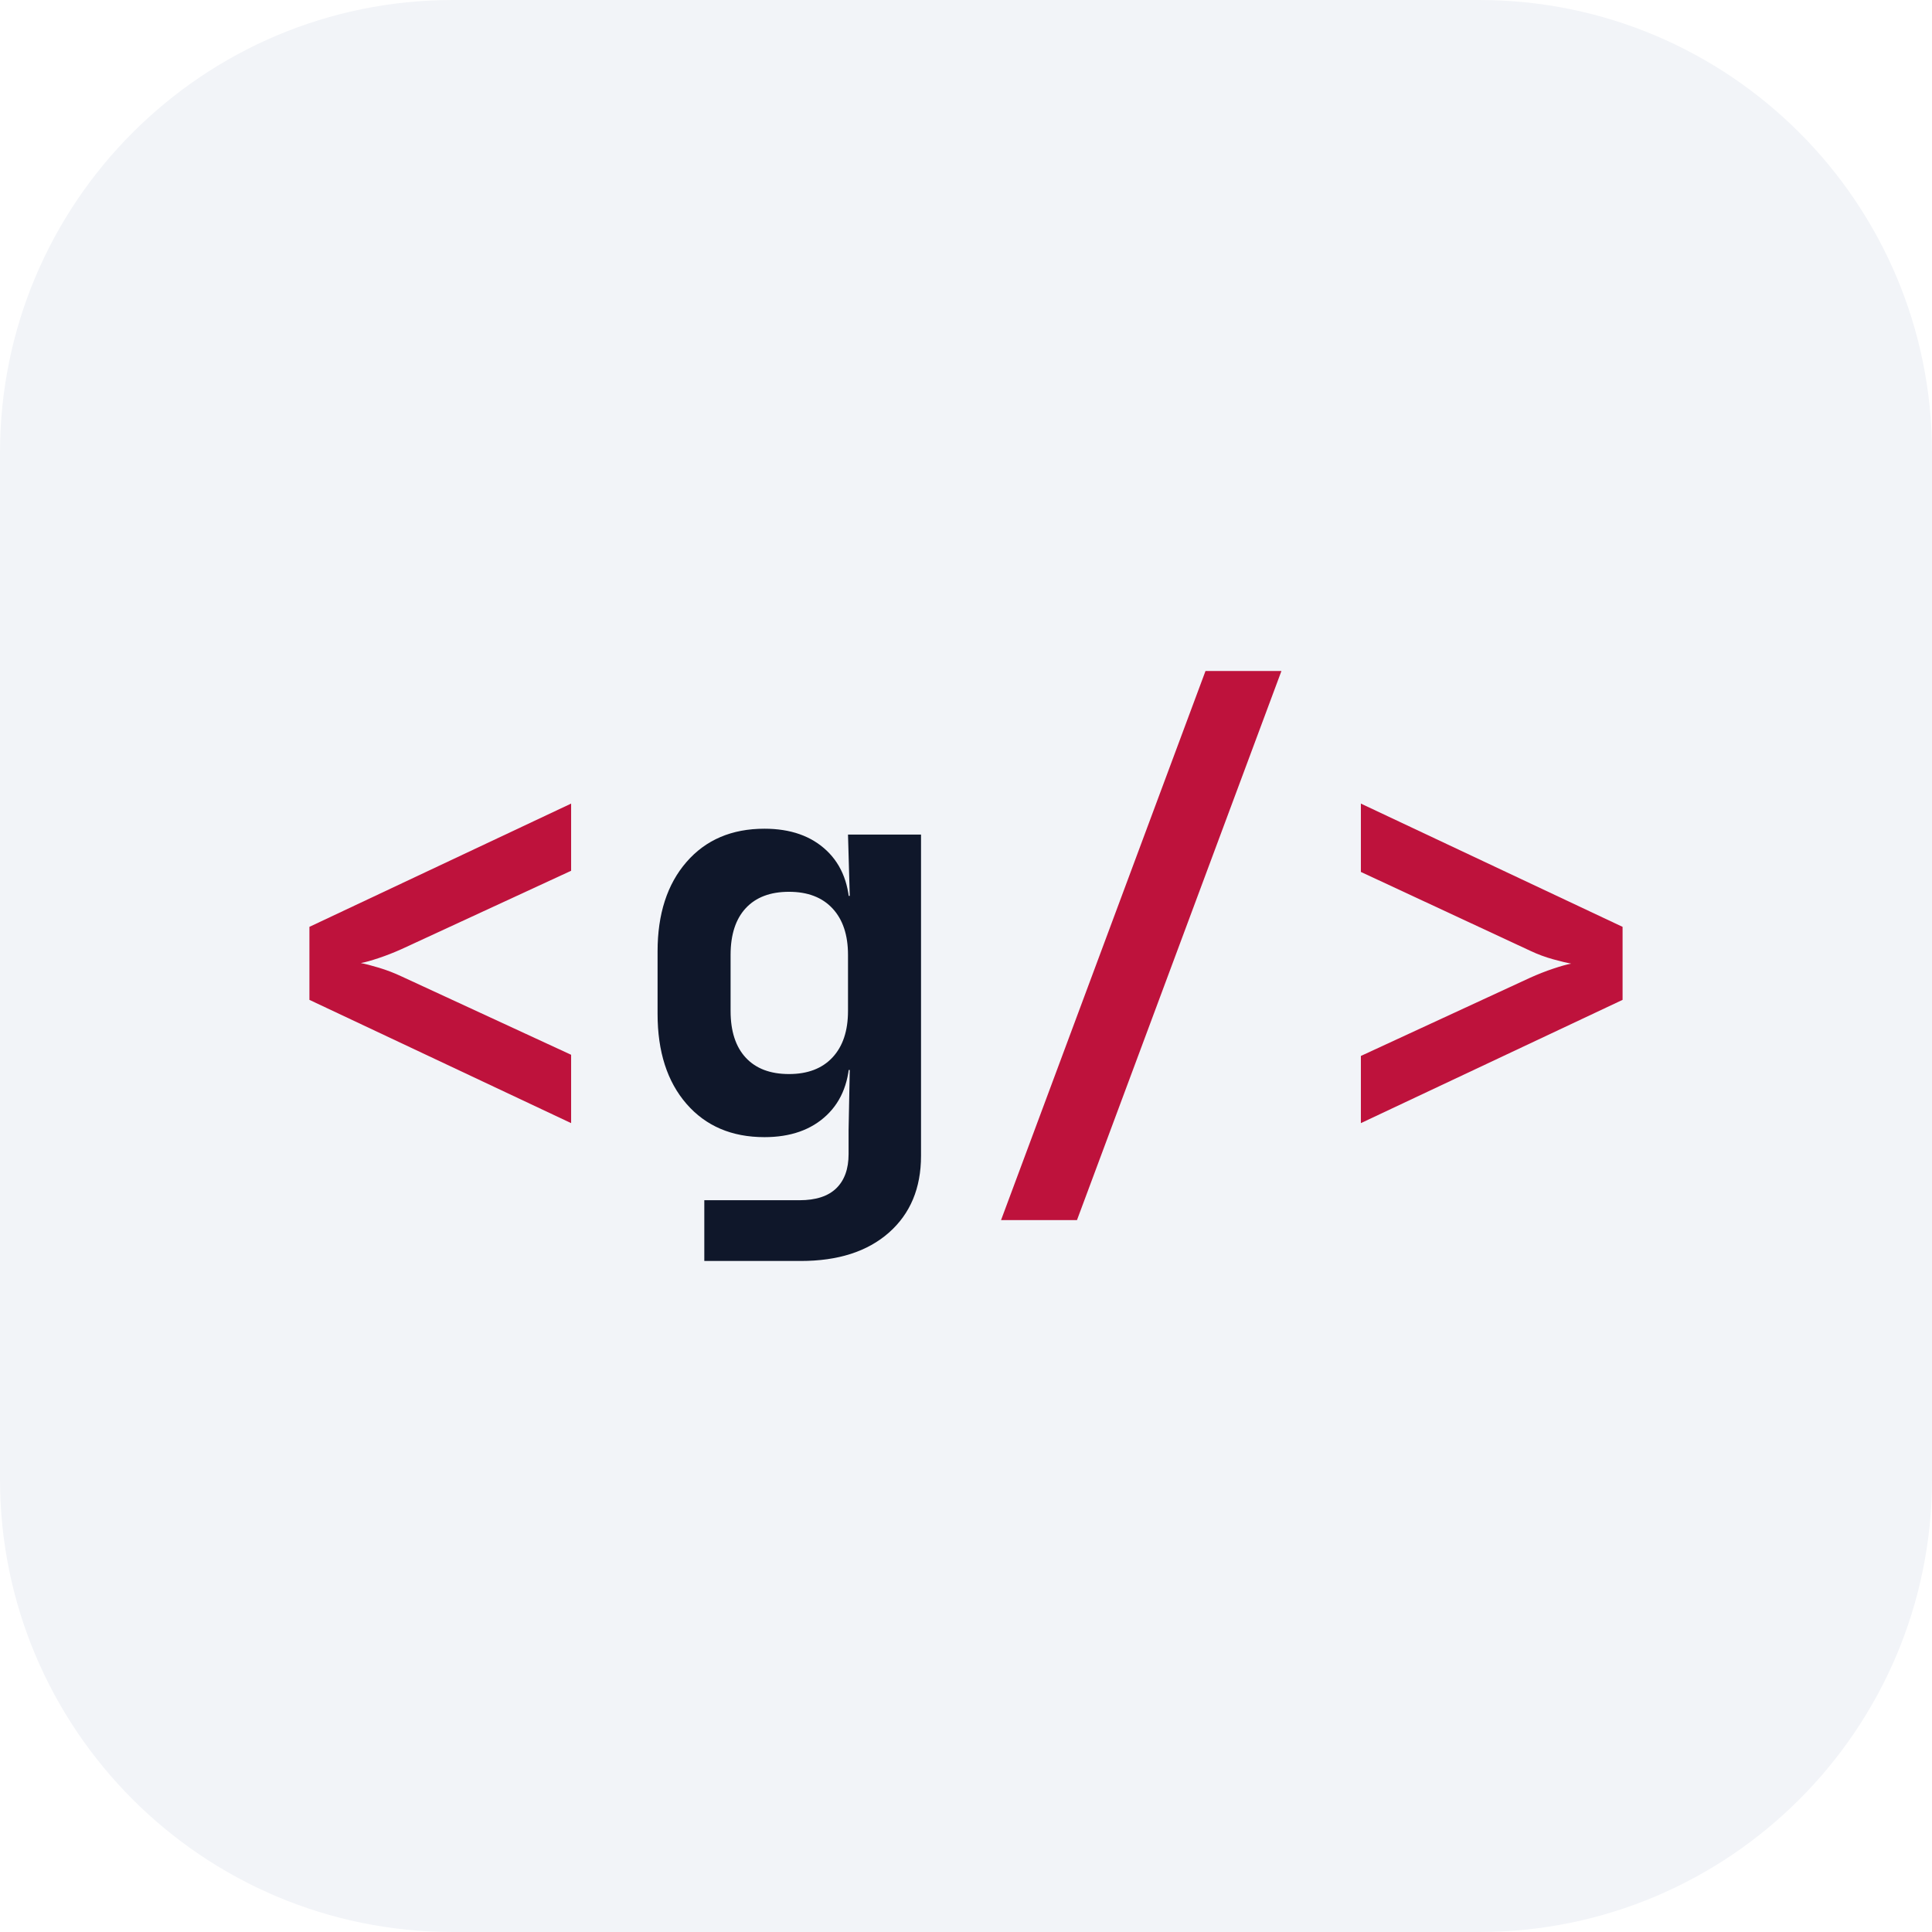
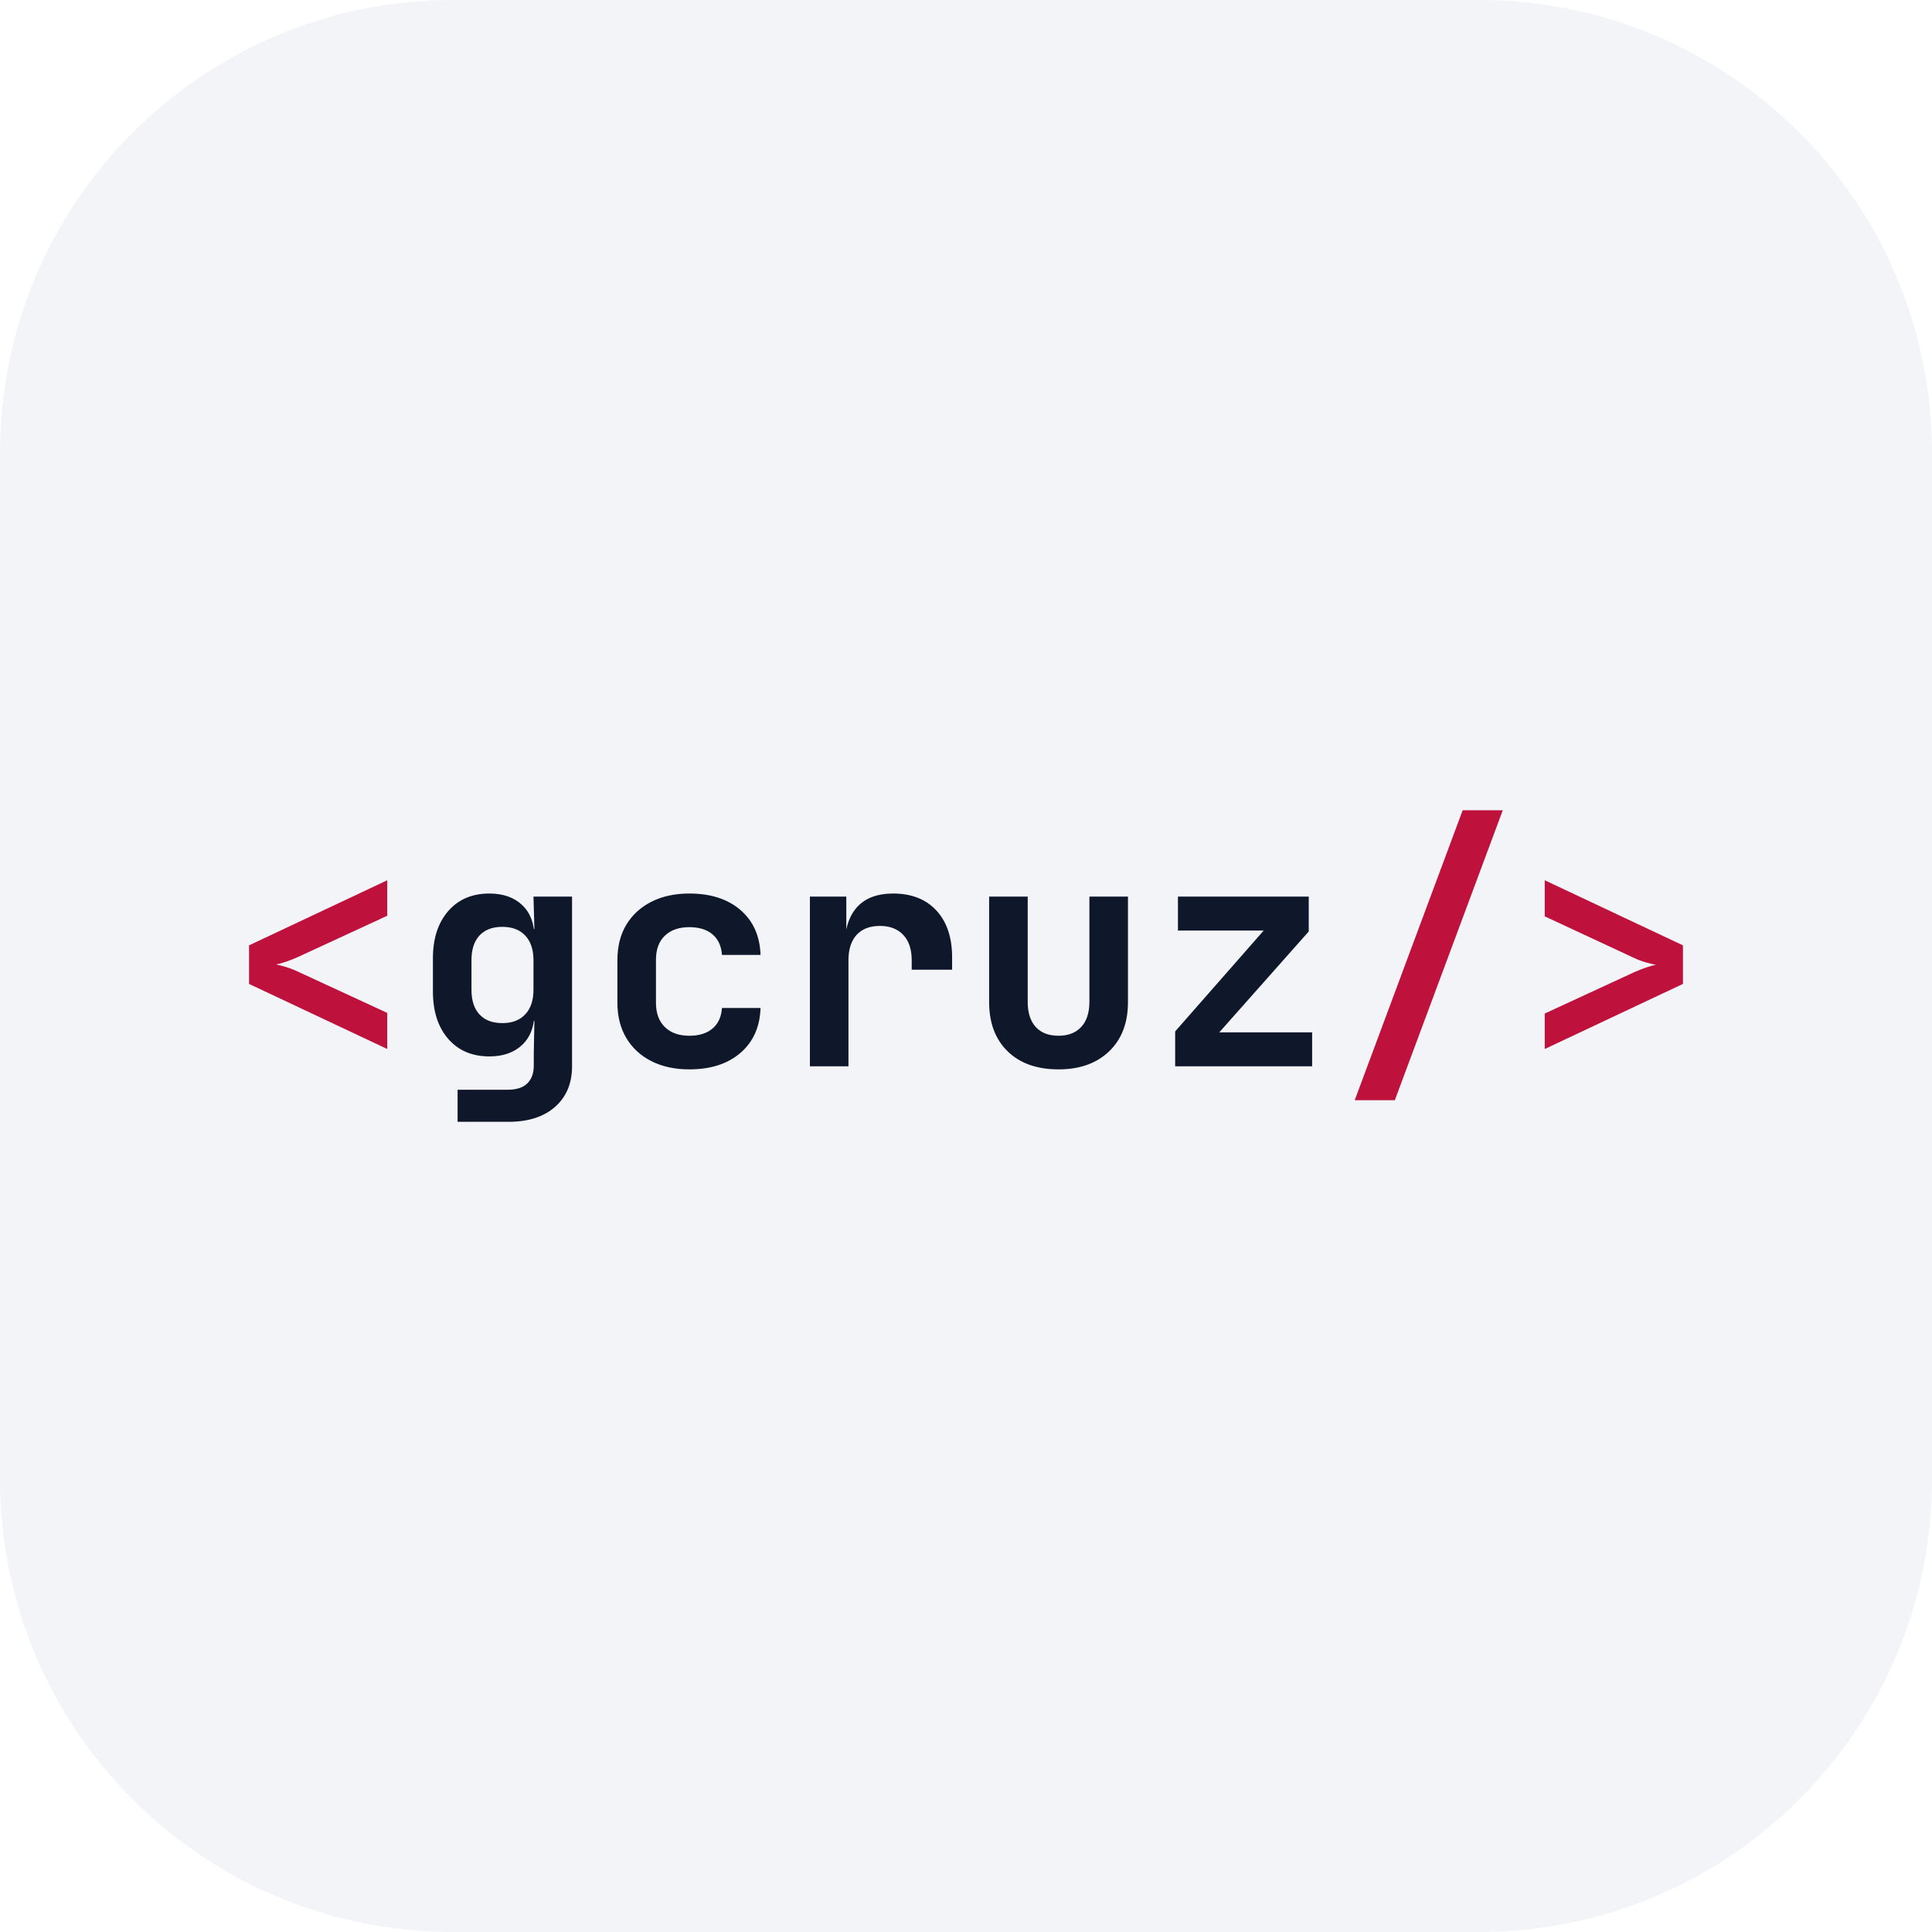
<svg xmlns="http://www.w3.org/2000/svg" width="256" height="256" viewBox="0 0 256 256" fill="none">
  <rect width="256" height="256" rx="60" fill="#f2f4f8" />
-   <g transform="translate(41 88.91)">
-     <path d="M34.676 59.909 0.0 43.577V33.902L34.676 17.57V26.472L12.23 36.843Q10.681 37.54 9.172 38.043Q7.663 38.546 6.811 38.701Q7.663 38.856 9.211 39.32Q10.759 39.785 12.23 40.481L34.676 50.853Z M91.644 72.758 118.735 0.0H128.797L101.706 72.758Z M139.324 59.909V51.008L161.77 40.636Q163.319 39.94 164.828 39.436Q166.337 38.933 167.189 38.778Q166.337 38.624 164.789 38.198Q163.241 37.772 161.77 37.076L139.324 26.626V17.57L174.0 33.902V43.577Z" fill="#be123c" />
+   <g transform="translate(33 107.36)">
+     <path d="M18.313 31.639 0.0 23.014V17.904L18.313 9.279V13.98L6.459 19.458Q5.641 19.826 4.844 20.091Q4.047 20.357 3.597 20.439Q4.047 20.521 4.864 20.766Q5.682 21.011 6.459 21.379L18.313 26.857Z M146.506 38.425 160.813 0.0H166.127L151.82 38.425Z M171.687 31.639V26.938L183.541 21.461Q184.359 21.093 185.156 20.827Q185.953 20.562 186.403 20.48Q185.953 20.398 185.136 20.173Q184.318 19.948 183.541 19.58L171.687 14.062V9.279L190 17.904V23.014Z" fill="#be123c" />
  </g>
-   <g transform="translate(41 88.91)">
-     <path d="M52.324 78.176V70.126H64.94Q68.191 70.126 69.817 68.54Q71.442 66.953 71.442 64.012V60.838L71.597 52.866H69.507L71.597 50.776Q71.597 55.962 68.54 58.864Q65.482 61.767 60.296 61.767Q53.794 61.767 49.963 57.355Q46.132 52.943 46.132 45.435V37.153Q46.132 29.722 49.963 25.31Q53.794 20.899 60.296 20.899Q65.482 20.899 68.54 23.801Q71.597 26.704 71.597 31.89L69.507 29.8H71.597L71.365 21.673H81.04V64.244Q81.04 70.668 76.783 74.422Q72.526 78.176 65.095 78.176ZM63.547 53.407Q67.262 53.407 69.314 51.202Q71.365 48.996 71.365 45.048V37.617Q71.365 33.67 69.314 31.464Q67.262 29.258 63.547 29.258Q59.832 29.258 57.819 31.425Q55.807 33.593 55.807 37.617V45.048Q55.807 49.073 57.819 51.24Q59.832 53.407 63.547 53.407Z" fill="#0f172a" />
+   <g transform="translate(33 107.36)">
+     <path d="M27.633 41.287V37.035H34.296Q36.013 37.035 36.872 36.197Q37.73 35.359 37.73 33.806V32.13L37.812 27.92H36.708L37.812 26.816Q37.812 29.555 36.197 31.088Q34.583 32.62 31.844 32.62Q28.41 32.62 26.387 30.29Q24.363 27.96 24.363 23.995V19.621Q24.363 15.697 26.387 13.367Q28.41 11.037 31.844 11.037Q34.583 11.037 36.197 12.57Q37.812 14.103 37.812 16.842L36.708 15.738H37.812L37.689 11.446H42.799V33.929Q42.799 37.321 40.551 39.304Q38.302 41.287 34.378 41.287ZM33.561 28.206Q35.523 28.206 36.606 27.041Q37.689 25.876 37.689 23.791V19.867Q37.689 17.782 36.606 16.617Q35.523 15.452 33.561 15.452Q31.599 15.452 30.536 16.596Q29.473 17.741 29.473 19.867V23.791Q29.473 25.917 30.536 27.061Q31.599 28.206 33.561 28.206Z M58.333 34.337Q55.471 34.337 53.325 33.254Q51.179 32.171 49.994 30.188Q48.808 28.206 48.808 25.508V19.867Q48.808 17.128 49.994 15.166Q51.179 13.204 53.325 12.12Q55.471 11.037 58.333 11.037Q62.584 11.037 65.118 13.224Q67.653 15.411 67.775 19.172H62.666Q62.543 17.414 61.419 16.453Q60.295 15.493 58.333 15.493Q56.289 15.493 55.103 16.617Q53.918 17.741 53.918 19.826V25.508Q53.918 27.593 55.103 28.737Q56.289 29.882 58.333 29.882Q60.295 29.882 61.419 28.921Q62.543 27.96 62.666 26.203H67.775Q67.653 29.963 65.118 32.15Q62.584 34.337 58.333 34.337Z M74.316 33.929V11.446H79.139V15.738H80.407L78.894 18.354Q78.894 14.716 80.529 12.877Q82.164 11.037 85.353 11.037Q88.991 11.037 91.076 13.285Q93.16 15.534 93.16 19.499V21.134H87.806V19.867Q87.806 17.7 86.681 16.515Q85.557 15.329 83.595 15.329Q81.592 15.329 80.509 16.515Q79.426 17.7 79.426 19.867V33.929Z M107.263 34.337Q102.971 34.337 100.519 31.946Q98.066 29.555 98.066 25.426V11.446H103.176V25.385Q103.176 27.552 104.238 28.717Q105.301 29.882 107.263 29.882Q109.185 29.882 110.268 28.717Q111.351 27.552 111.351 25.385V11.446H116.461V25.426Q116.461 29.555 113.967 31.946Q111.474 34.337 107.263 34.337Z M122.715 33.929V29.309L134.447 15.942H123.083V11.446H140.415V16.065L128.561 29.432H140.865V33.929Z" fill="#0f172a" />
  </g>
</svg>
